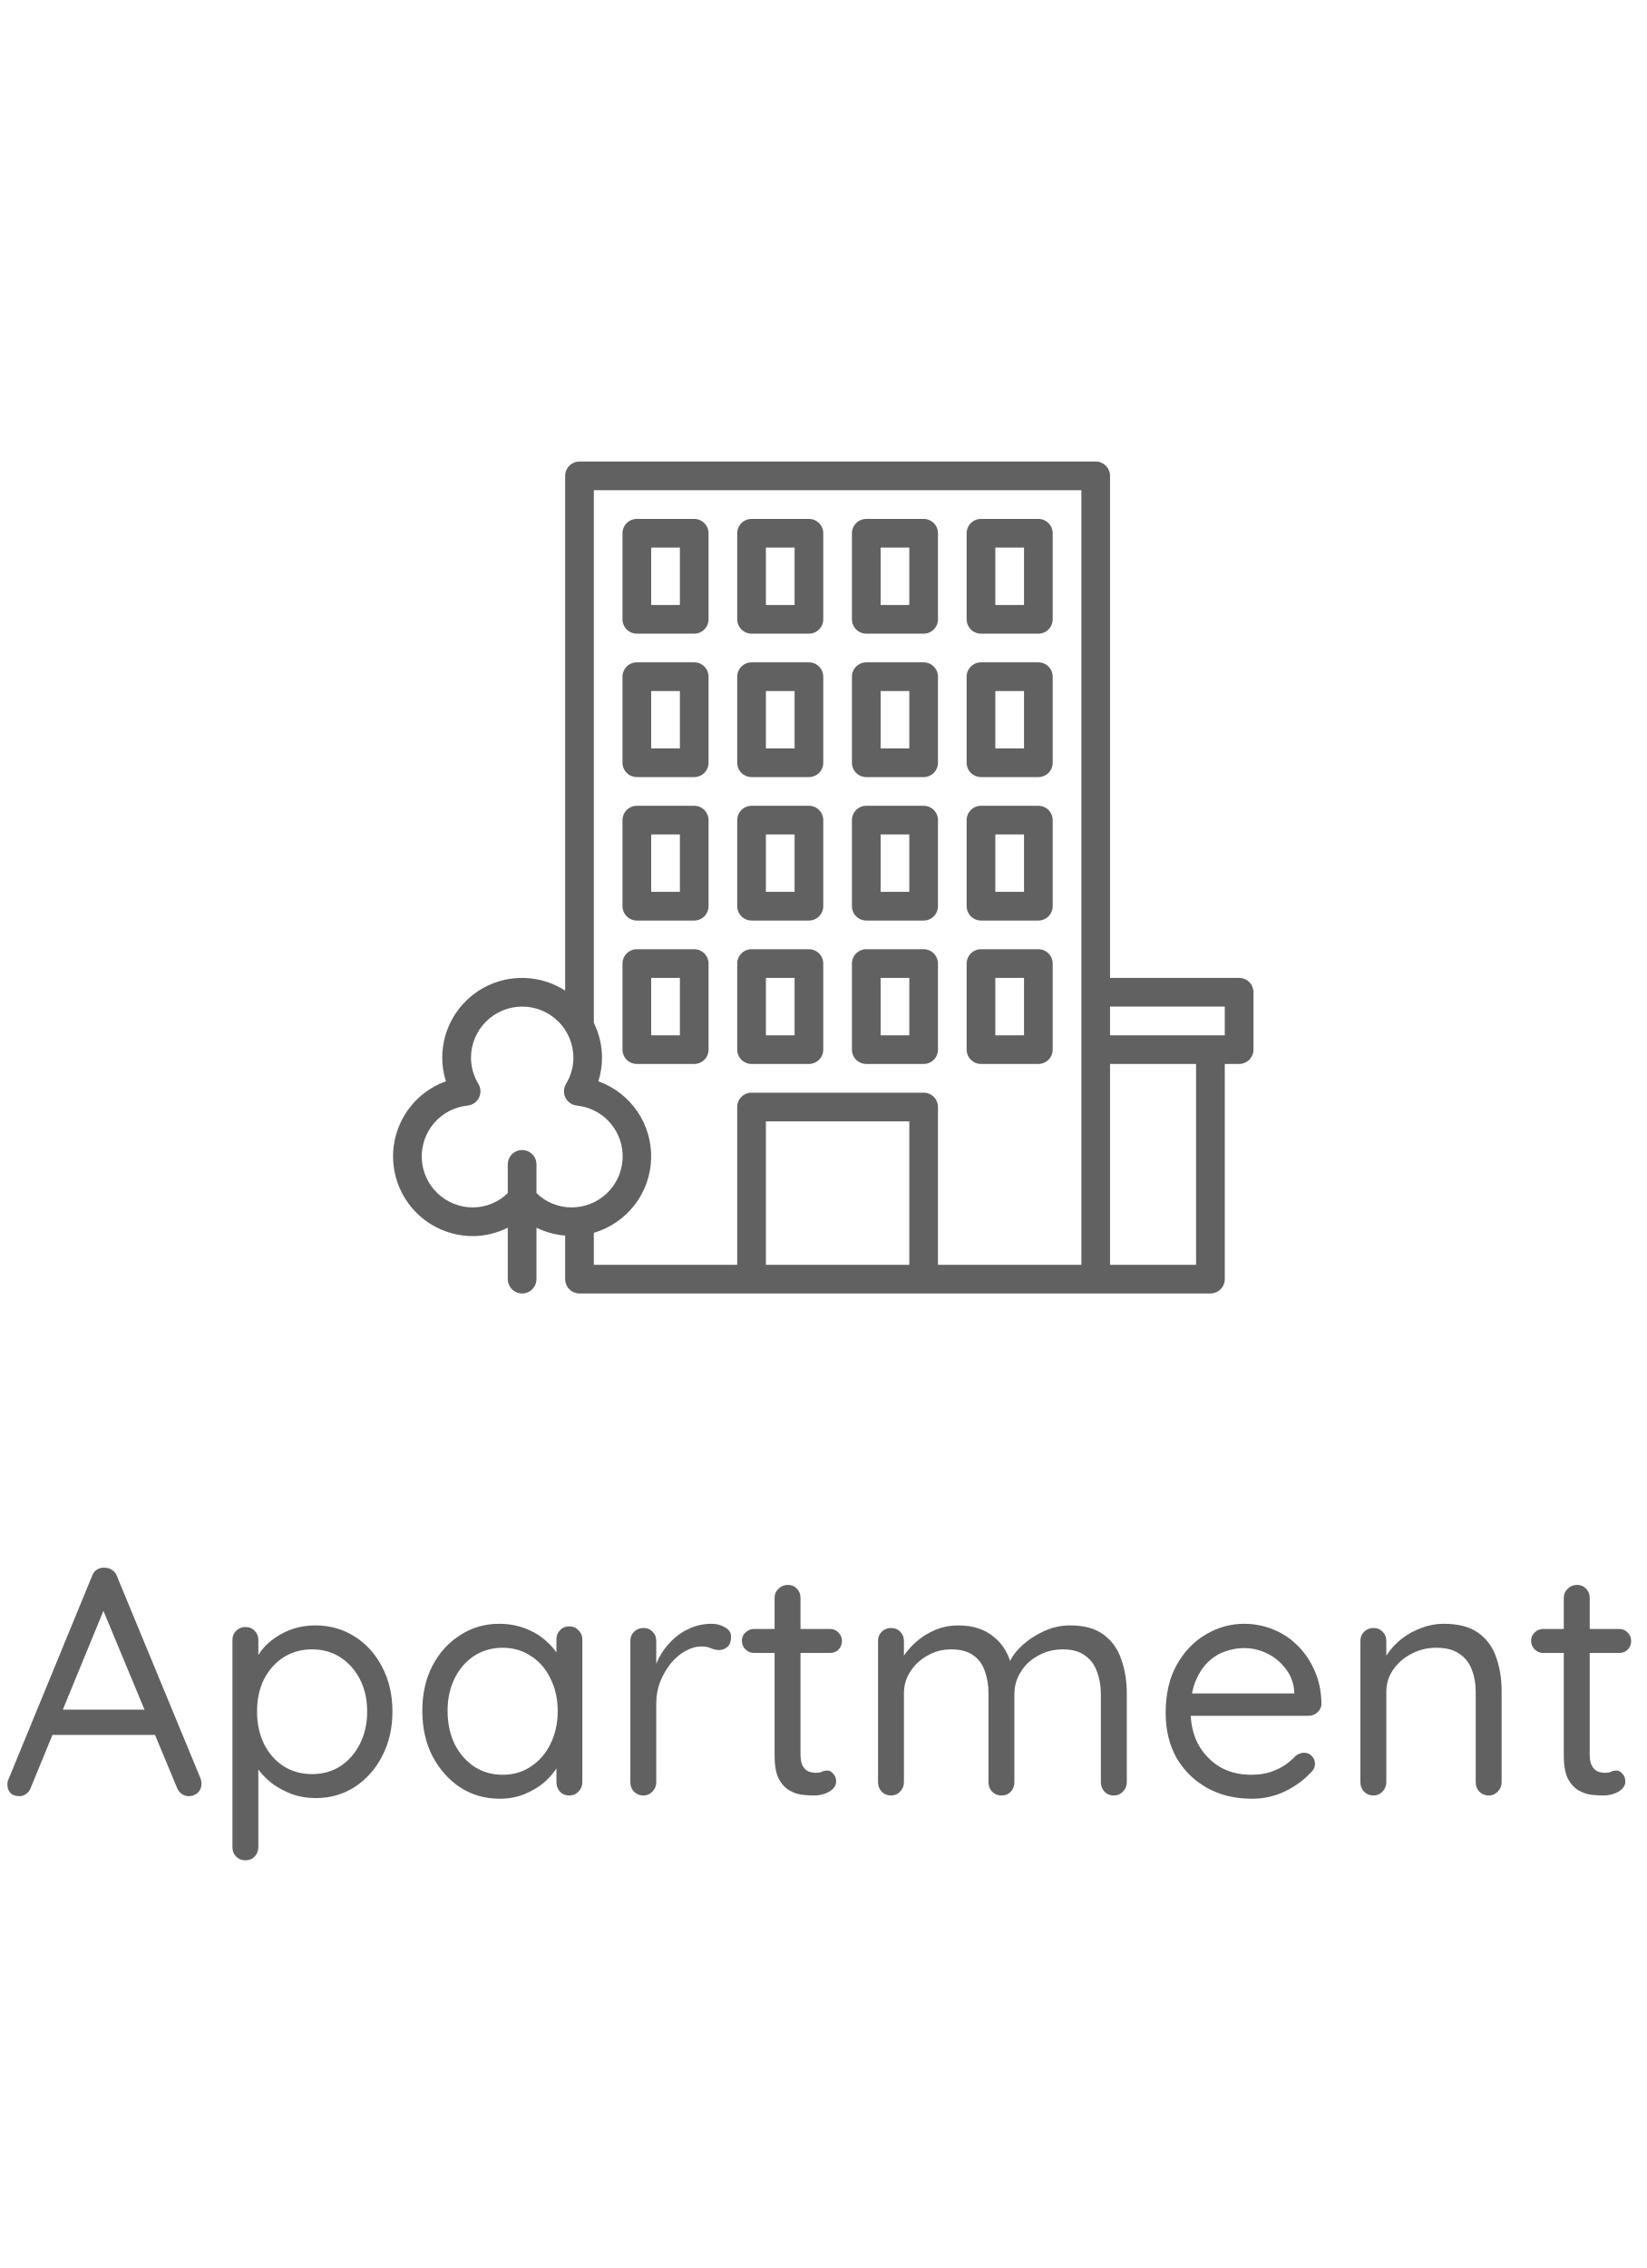
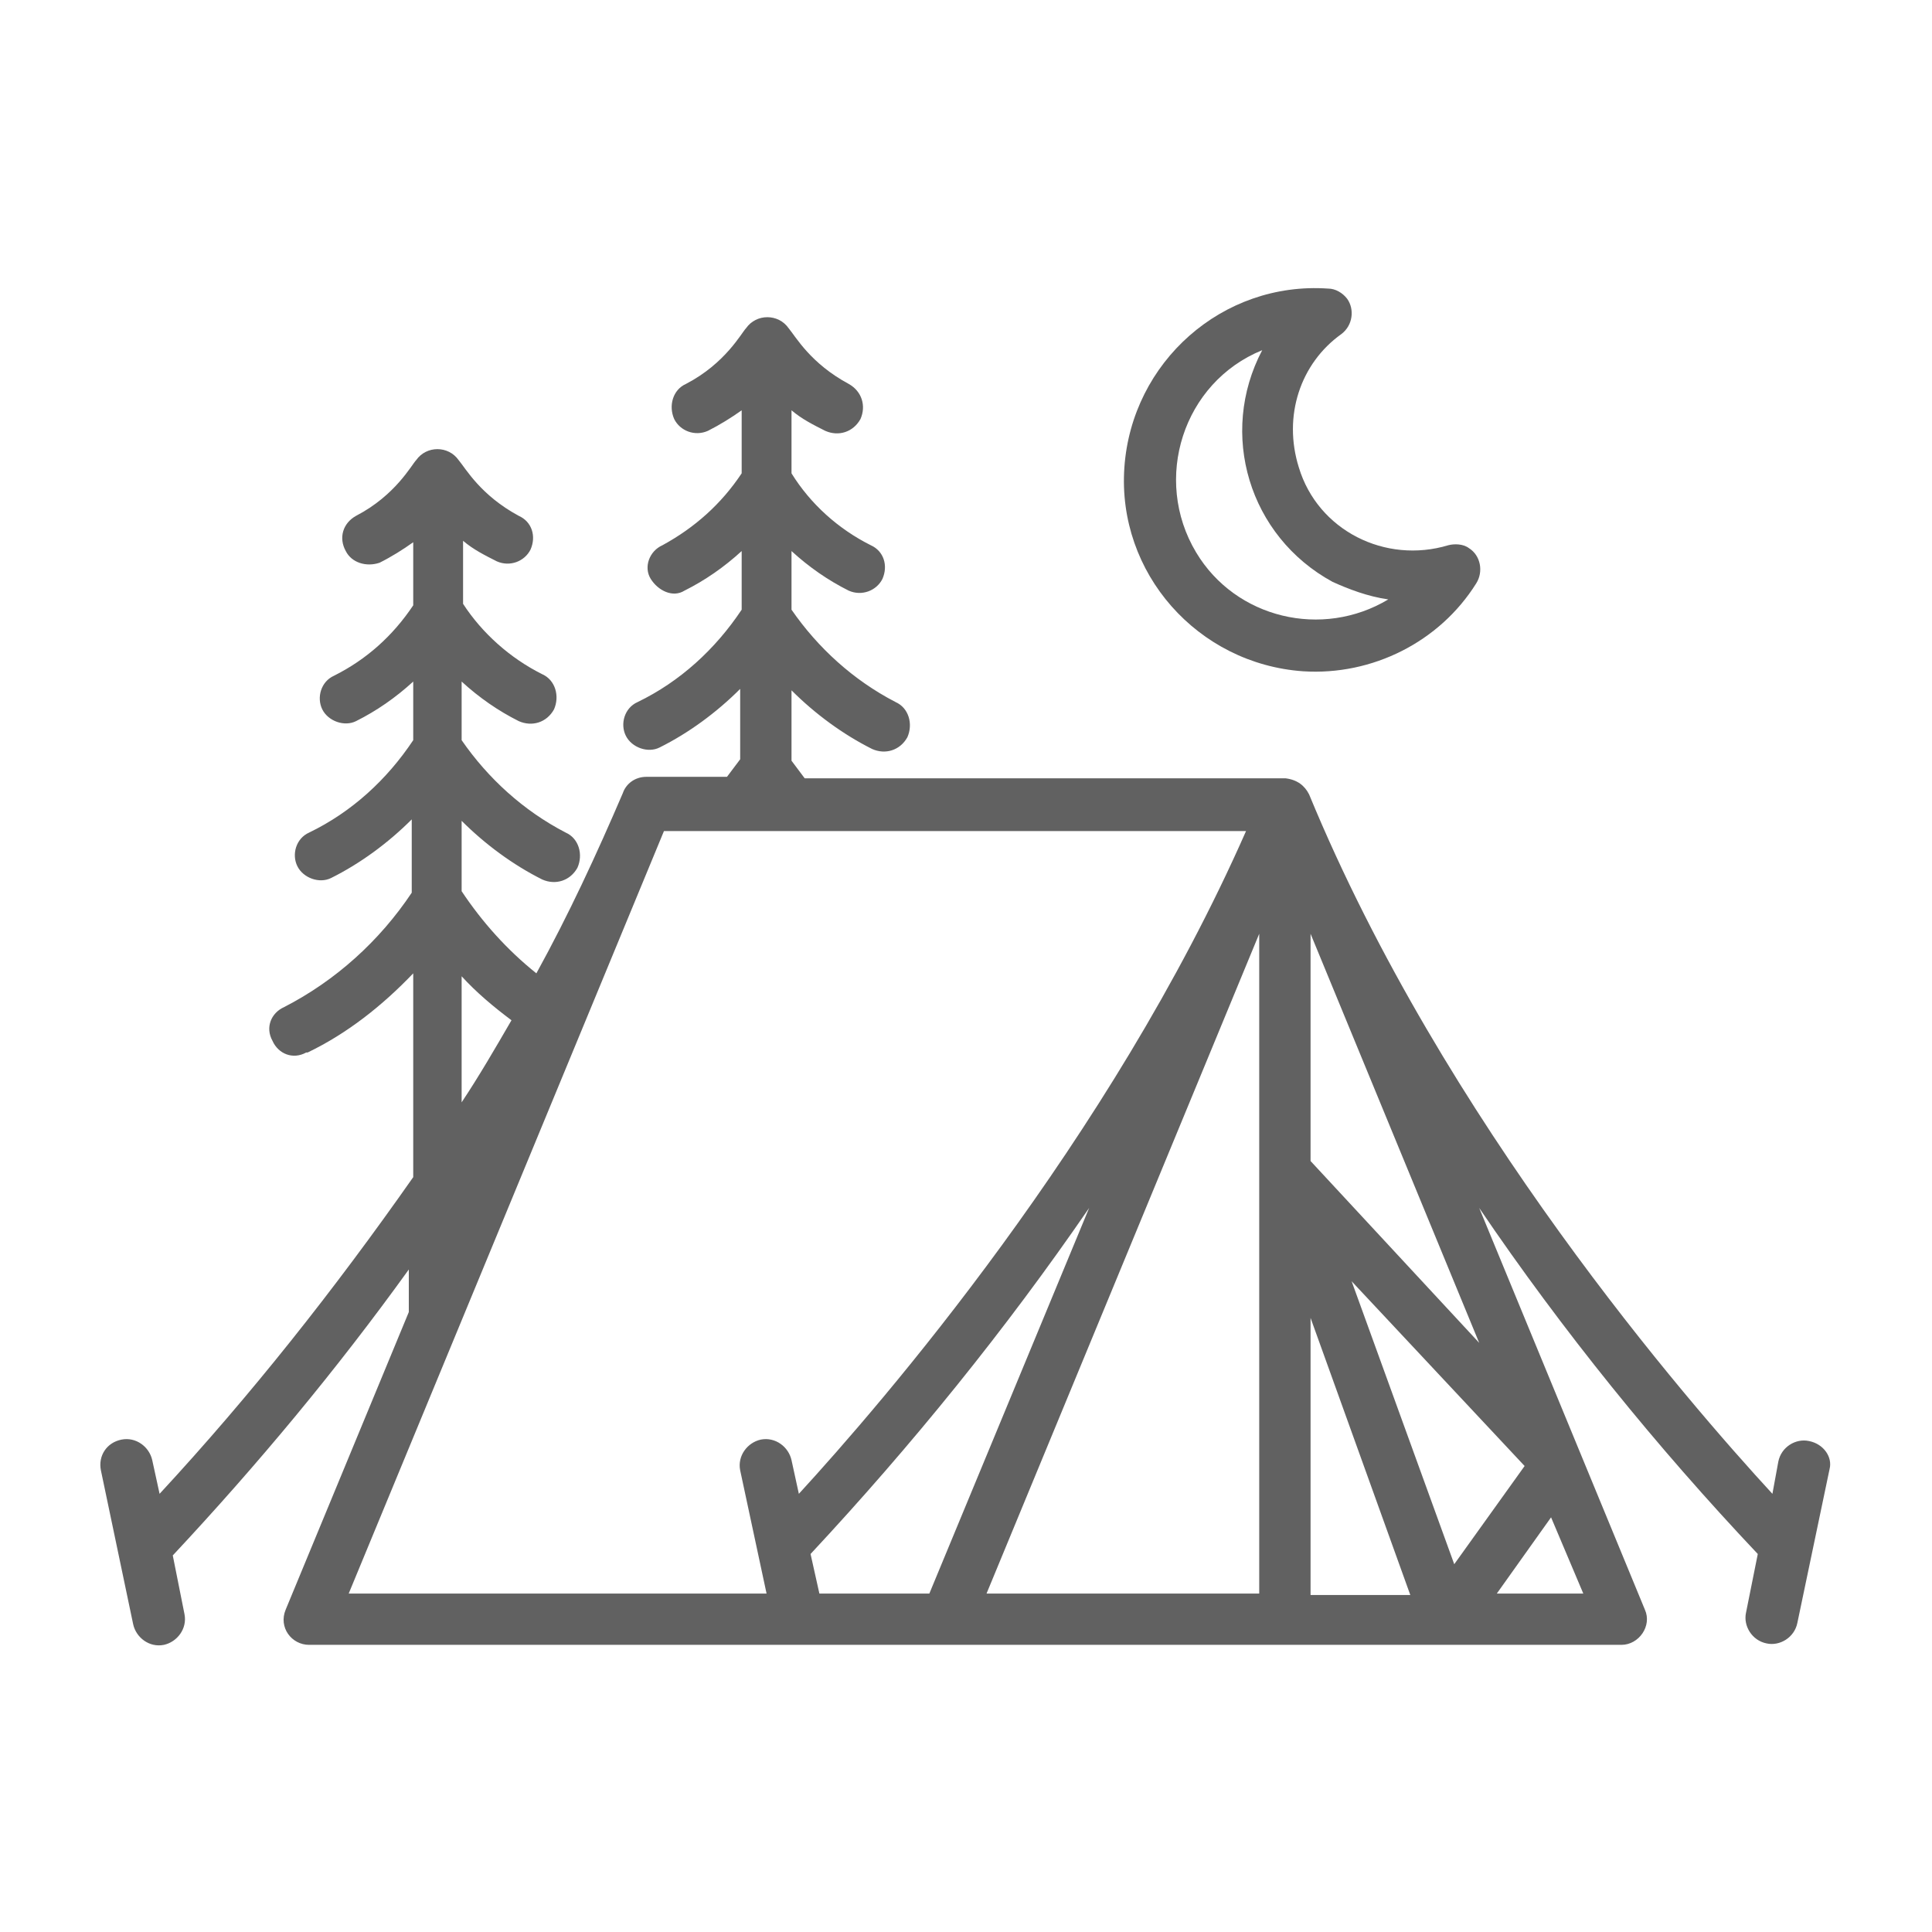
- <svg xmlns="http://www.w3.org/2000/svg" width="61" height="84" viewBox="0 0 61 84" fill="none">
-   <path d="M27.844 23.469H29.969C30.11 23.469 30.245 23.413 30.344 23.313C30.444 23.213 30.5 23.078 30.5 22.938V19.75C30.5 19.609 30.444 19.474 30.344 19.374C30.245 19.275 30.11 19.219 29.969 19.219H27.844C27.703 19.219 27.568 19.275 27.468 19.374C27.369 19.474 27.312 19.609 27.312 19.75V22.938C27.312 23.078 27.369 23.213 27.468 23.313C27.568 23.413 27.703 23.469 27.844 23.469ZM28.375 20.281H29.438V22.406H28.375V20.281Z" fill="#616161" />
-   <path d="M32.094 23.469H34.219C34.36 23.469 34.495 23.413 34.594 23.313C34.694 23.213 34.75 23.078 34.75 22.938V19.75C34.75 19.609 34.694 19.474 34.594 19.374C34.495 19.275 34.36 19.219 34.219 19.219H32.094C31.953 19.219 31.818 19.275 31.718 19.374C31.619 19.474 31.562 19.609 31.562 19.75V22.938C31.562 23.078 31.619 23.213 31.718 23.313C31.818 23.413 31.953 23.469 32.094 23.469ZM32.625 20.281H33.688V22.406H32.625V20.281Z" fill="#616161" />
-   <path d="M36.344 23.469H38.469C38.61 23.469 38.745 23.413 38.844 23.313C38.944 23.213 39 23.078 39 22.938V19.75C39 19.609 38.944 19.474 38.844 19.374C38.745 19.275 38.61 19.219 38.469 19.219H36.344C36.203 19.219 36.068 19.275 35.968 19.374C35.868 19.474 35.812 19.609 35.812 19.75V22.938C35.812 23.078 35.868 23.213 35.968 23.313C36.068 23.413 36.203 23.469 36.344 23.469ZM36.875 20.281H37.938V22.406H36.875V20.281Z" fill="#616161" />
-   <path d="M27.844 28.781H29.969C30.11 28.781 30.245 28.725 30.344 28.626C30.444 28.526 30.5 28.391 30.5 28.25V25.062C30.5 24.922 30.444 24.787 30.344 24.687C30.245 24.587 30.11 24.531 29.969 24.531H27.844C27.703 24.531 27.568 24.587 27.468 24.687C27.369 24.787 27.312 24.922 27.312 25.062V28.25C27.312 28.391 27.369 28.526 27.468 28.626C27.568 28.725 27.703 28.781 27.844 28.781ZM28.375 25.594H29.438V27.719H28.375V25.594Z" fill="#616161" />
-   <path d="M32.094 28.781H34.219C34.36 28.781 34.495 28.725 34.594 28.626C34.694 28.526 34.75 28.391 34.75 28.25V25.062C34.75 24.922 34.694 24.787 34.594 24.687C34.495 24.587 34.36 24.531 34.219 24.531H32.094C31.953 24.531 31.818 24.587 31.718 24.687C31.619 24.787 31.562 24.922 31.562 25.062V28.25C31.562 28.391 31.619 28.526 31.718 28.626C31.818 28.725 31.953 28.781 32.094 28.781ZM32.625 25.594H33.688V27.719H32.625V25.594Z" fill="#616161" />
-   <path d="M36.344 28.781H38.469C38.61 28.781 38.745 28.725 38.844 28.626C38.944 28.526 39 28.391 39 28.25V25.062C39 24.922 38.944 24.787 38.844 24.687C38.745 24.587 38.61 24.531 38.469 24.531H36.344C36.203 24.531 36.068 24.587 35.968 24.687C35.868 24.787 35.812 24.922 35.812 25.062V28.25C35.812 28.391 35.868 28.526 35.968 28.626C36.068 28.725 36.203 28.781 36.344 28.781ZM36.875 25.594H37.938V27.719H36.875V25.594Z" fill="#616161" />
-   <path d="M23.594 23.469H25.719C25.86 23.469 25.995 23.413 26.094 23.313C26.194 23.213 26.25 23.078 26.25 22.938V19.75C26.25 19.609 26.194 19.474 26.094 19.374C25.995 19.275 25.86 19.219 25.719 19.219H23.594C23.453 19.219 23.318 19.275 23.218 19.374C23.119 19.474 23.062 19.609 23.062 19.75V22.938C23.062 23.078 23.119 23.213 23.218 23.313C23.318 23.413 23.453 23.469 23.594 23.469ZM24.125 20.281H25.188V22.406H24.125V20.281Z" fill="#616161" />
-   <path d="M23.594 28.781H25.719C25.86 28.781 25.995 28.725 26.094 28.626C26.194 28.526 26.25 28.391 26.25 28.25V25.062C26.25 24.922 26.194 24.787 26.094 24.687C25.995 24.587 25.86 24.531 25.719 24.531H23.594C23.453 24.531 23.318 24.587 23.218 24.687C23.119 24.787 23.062 24.922 23.062 25.062V28.25C23.062 28.391 23.119 28.526 23.218 28.626C23.318 28.725 23.453 28.781 23.594 28.781ZM24.125 25.594H25.188V27.719H24.125V25.594Z" fill="#616161" />
-   <path d="M27.844 34.094H29.969C30.11 34.094 30.245 34.038 30.344 33.938C30.444 33.839 30.5 33.703 30.5 33.562V30.375C30.5 30.234 30.444 30.099 30.344 29.999C30.245 29.9 30.11 29.844 29.969 29.844H27.844C27.703 29.844 27.568 29.9 27.468 29.999C27.369 30.099 27.312 30.234 27.312 30.375V33.562C27.312 33.703 27.369 33.839 27.468 33.938C27.568 34.038 27.703 34.094 27.844 34.094ZM28.375 30.906H29.438V33.031H28.375V30.906Z" fill="#616161" />
-   <path d="M23.594 34.094H25.719C25.86 34.094 25.995 34.038 26.094 33.938C26.194 33.839 26.25 33.703 26.25 33.562V30.375C26.25 30.234 26.194 30.099 26.094 29.999C25.995 29.9 25.86 29.844 25.719 29.844H23.594C23.453 29.844 23.318 29.9 23.218 29.999C23.119 30.099 23.062 30.234 23.062 30.375V33.562C23.062 33.703 23.119 33.839 23.218 33.938C23.318 34.038 23.453 34.094 23.594 34.094ZM24.125 30.906H25.188V33.031H24.125V30.906Z" fill="#616161" />
-   <path d="M32.094 34.094H34.219C34.36 34.094 34.495 34.038 34.594 33.938C34.694 33.839 34.75 33.703 34.75 33.562V30.375C34.75 30.234 34.694 30.099 34.594 29.999C34.495 29.9 34.36 29.844 34.219 29.844H32.094C31.953 29.844 31.818 29.9 31.718 29.999C31.619 30.099 31.562 30.234 31.562 30.375V33.562C31.562 33.703 31.619 33.839 31.718 33.938C31.818 34.038 31.953 34.094 32.094 34.094ZM32.625 30.906H33.688V33.031H32.625V30.906Z" fill="#616161" />
-   <path d="M36.344 34.094H38.469C38.61 34.094 38.745 34.038 38.844 33.938C38.944 33.839 39 33.703 39 33.562V30.375C39 30.234 38.944 30.099 38.844 29.999C38.745 29.9 38.61 29.844 38.469 29.844H36.344C36.203 29.844 36.068 29.9 35.968 29.999C35.868 30.099 35.812 30.234 35.812 30.375V33.562C35.812 33.703 35.868 33.839 35.968 33.938C36.068 34.038 36.203 34.094 36.344 34.094ZM36.875 30.906H37.938V33.031H36.875V30.906Z" fill="#616161" />
-   <path d="M27.844 39.406H29.969C30.11 39.406 30.245 39.35 30.344 39.251C30.444 39.151 30.5 39.016 30.5 38.875V35.688C30.5 35.547 30.444 35.411 30.344 35.312C30.245 35.212 30.11 35.156 29.969 35.156H27.844C27.703 35.156 27.568 35.212 27.468 35.312C27.369 35.411 27.312 35.547 27.312 35.688V38.875C27.312 39.016 27.369 39.151 27.468 39.251C27.568 39.35 27.703 39.406 27.844 39.406ZM28.375 36.219H29.438V38.344H28.375V36.219Z" fill="#616161" />
-   <path d="M23.594 39.406H25.719C25.86 39.406 25.995 39.35 26.094 39.251C26.194 39.151 26.25 39.016 26.25 38.875V35.688C26.25 35.547 26.194 35.411 26.094 35.312C25.995 35.212 25.86 35.156 25.719 35.156H23.594C23.453 35.156 23.318 35.212 23.218 35.312C23.119 35.411 23.062 35.547 23.062 35.688V38.875C23.062 39.016 23.119 39.151 23.218 39.251C23.318 39.35 23.453 39.406 23.594 39.406ZM24.125 36.219H25.188V38.344H24.125V36.219Z" fill="#616161" />
-   <path d="M32.094 39.406H34.219C34.36 39.406 34.495 39.35 34.594 39.251C34.694 39.151 34.75 39.016 34.75 38.875V35.688C34.75 35.547 34.694 35.411 34.594 35.312C34.495 35.212 34.36 35.156 34.219 35.156H32.094C31.953 35.156 31.818 35.212 31.718 35.312C31.619 35.411 31.562 35.547 31.562 35.688V38.875C31.562 39.016 31.619 39.151 31.718 39.251C31.818 39.35 31.953 39.406 32.094 39.406ZM32.625 36.219H33.688V38.344H32.625V36.219Z" fill="#616161" />
-   <path d="M36.344 39.406H38.469C38.61 39.406 38.745 39.35 38.844 39.251C38.944 39.151 39 39.016 39 38.875V35.688C39 35.547 38.944 35.411 38.844 35.312C38.745 35.212 38.61 35.156 38.469 35.156H36.344C36.203 35.156 36.068 35.212 35.968 35.312C35.868 35.411 35.812 35.547 35.812 35.688V38.875C35.812 39.016 35.868 39.151 35.968 39.251C36.068 39.35 36.203 39.406 36.344 39.406ZM36.875 36.219H37.938V38.344H36.875V36.219Z" fill="#616161" />
-   <path d="M45.906 36.219H41.125V17.625C41.125 17.484 41.069 17.349 40.969 17.249C40.87 17.15 40.735 17.094 40.594 17.094H21.469C21.328 17.094 21.193 17.15 21.093 17.249C20.994 17.349 20.938 17.484 20.938 17.625V36.688C20.491 36.401 19.975 36.239 19.444 36.221C18.913 36.202 18.387 36.326 17.921 36.581C17.455 36.836 17.067 37.212 16.796 37.669C16.526 38.126 16.383 38.647 16.384 39.178C16.385 39.473 16.43 39.767 16.52 40.048C15.864 40.283 15.313 40.742 14.963 41.343C14.613 41.945 14.487 42.651 14.607 43.337C14.727 44.022 15.085 44.644 15.618 45.091C16.152 45.538 16.826 45.783 17.522 45.781C17.971 45.779 18.412 45.672 18.812 45.47V47.375C18.812 47.516 18.869 47.651 18.968 47.751C19.068 47.85 19.203 47.906 19.344 47.906C19.485 47.906 19.62 47.85 19.719 47.751C19.819 47.651 19.875 47.516 19.875 47.375V45.47C20.207 45.634 20.568 45.733 20.938 45.762V47.375C20.938 47.516 20.994 47.651 21.093 47.751C21.193 47.85 21.328 47.906 21.469 47.906H44.844C44.985 47.906 45.12 47.85 45.219 47.751C45.319 47.651 45.375 47.516 45.375 47.375V39.406H45.906C46.047 39.406 46.182 39.35 46.282 39.251C46.382 39.151 46.438 39.016 46.438 38.875V36.75C46.438 36.609 46.382 36.474 46.282 36.374C46.182 36.275 46.047 36.219 45.906 36.219ZM19.344 42.594C19.203 42.594 19.068 42.65 18.968 42.749C18.869 42.849 18.812 42.984 18.812 43.125V44.188C18.468 44.526 18.005 44.717 17.522 44.719C17.037 44.721 16.569 44.536 16.216 44.202C15.863 43.868 15.652 43.412 15.627 42.927C15.601 42.442 15.764 41.966 16.08 41.597C16.396 41.228 16.842 40.996 17.325 40.947C17.414 40.937 17.498 40.906 17.572 40.855C17.645 40.804 17.704 40.736 17.744 40.656C17.784 40.576 17.803 40.488 17.799 40.399C17.796 40.31 17.77 40.223 17.724 40.146C17.546 39.855 17.451 39.52 17.449 39.178C17.449 38.675 17.649 38.193 18.005 37.837C18.361 37.481 18.843 37.281 19.346 37.281C19.85 37.281 20.332 37.481 20.688 37.837C21.044 38.193 21.244 38.675 21.244 39.178C21.242 39.52 21.147 39.855 20.968 40.146C20.923 40.223 20.897 40.31 20.894 40.399C20.89 40.488 20.909 40.576 20.949 40.656C20.989 40.736 21.048 40.804 21.121 40.855C21.194 40.906 21.279 40.937 21.368 40.947C21.851 40.996 22.297 41.229 22.614 41.597C22.93 41.966 23.092 42.443 23.066 42.928C23.041 43.413 22.829 43.87 22.476 44.203C22.122 44.537 21.654 44.721 21.168 44.719C20.684 44.717 20.22 44.527 19.875 44.188V43.125C19.875 42.984 19.819 42.849 19.719 42.749C19.62 42.65 19.485 42.594 19.344 42.594ZM33.688 46.844H28.375V41.531H33.688V46.844ZM40.062 46.844H34.75V41C34.75 40.859 34.694 40.724 34.594 40.624C34.495 40.525 34.36 40.469 34.219 40.469H27.844C27.703 40.469 27.568 40.525 27.468 40.624C27.369 40.724 27.312 40.859 27.312 41V46.844H22V45.66C22.599 45.485 23.126 45.125 23.508 44.632C23.889 44.139 24.105 43.538 24.123 42.915C24.142 42.292 23.963 41.679 23.612 41.164C23.26 40.649 22.755 40.258 22.168 40.048C22.257 39.767 22.303 39.473 22.303 39.178C22.303 38.729 22.199 38.285 22 37.882V18.156H40.062V46.844ZM44.312 46.844H41.125V39.406H44.312V46.844ZM45.375 38.344H41.125V37.281H45.375V38.344Z" fill="#616161" />
-   <path d="M3.96 59.348L1.14 66.212C1.108 66.308 1.052 66.384 0.972 66.44C0.892 66.496 0.808 66.524 0.72 66.524C0.568 66.524 0.456 66.484 0.384 66.404C0.312 66.324 0.276 66.228 0.276 66.116C0.268 66.06 0.276 66 0.3 65.936L3.408 58.376C3.448 58.264 3.508 58.184 3.588 58.136C3.676 58.08 3.772 58.056 3.876 58.064C3.98 58.064 4.072 58.092 4.152 58.148C4.24 58.204 4.3 58.28 4.332 58.376L7.428 65.864C7.452 65.928 7.464 65.992 7.464 66.056C7.464 66.2 7.416 66.316 7.32 66.404C7.224 66.484 7.116 66.524 6.996 66.524C6.9 66.524 6.812 66.496 6.732 66.44C6.652 66.384 6.592 66.304 6.552 66.2L3.696 59.336L3.96 59.348ZM1.74 64.256L2.148 63.32H5.712L5.892 64.256H1.74ZM11.671 60.2C12.215 60.2 12.703 60.336 13.135 60.608C13.567 60.88 13.907 61.256 14.155 61.736C14.411 62.216 14.539 62.768 14.539 63.392C14.539 64.008 14.411 64.56 14.155 65.048C13.907 65.528 13.567 65.908 13.135 66.188C12.711 66.46 12.231 66.596 11.695 66.596C11.399 66.596 11.119 66.552 10.855 66.464C10.599 66.368 10.363 66.248 10.147 66.104C9.939 65.952 9.763 65.784 9.619 65.6C9.475 65.408 9.371 65.22 9.307 65.036L9.571 64.868V68.408C9.571 68.544 9.527 68.66 9.439 68.756C9.351 68.852 9.235 68.9 9.091 68.9C8.955 68.9 8.839 68.852 8.743 68.756C8.655 68.668 8.611 68.552 8.611 68.408V60.74C8.611 60.604 8.655 60.492 8.743 60.404C8.839 60.308 8.955 60.26 9.091 60.26C9.235 60.26 9.351 60.308 9.439 60.404C9.527 60.492 9.571 60.604 9.571 60.74V61.808L9.391 61.712C9.447 61.512 9.543 61.32 9.679 61.136C9.823 60.952 9.995 60.792 10.195 60.656C10.403 60.512 10.631 60.4 10.879 60.32C11.135 60.24 11.399 60.2 11.671 60.2ZM11.563 61.088C11.163 61.088 10.807 61.188 10.495 61.388C10.191 61.588 9.951 61.86 9.775 62.204C9.607 62.548 9.523 62.944 9.523 63.392C9.523 63.832 9.607 64.228 9.775 64.58C9.951 64.932 10.191 65.208 10.495 65.408C10.807 65.608 11.163 65.708 11.563 65.708C11.963 65.708 12.315 65.608 12.619 65.408C12.923 65.208 13.163 64.932 13.339 64.58C13.515 64.228 13.603 63.832 13.603 63.392C13.603 62.944 13.515 62.548 13.339 62.204C13.163 61.86 12.923 61.588 12.619 61.388C12.315 61.188 11.963 61.088 11.563 61.088ZM21.094 60.236C21.23 60.236 21.342 60.284 21.43 60.38C21.526 60.468 21.574 60.58 21.574 60.716V66.008C21.574 66.144 21.526 66.26 21.43 66.356C21.342 66.452 21.23 66.5 21.094 66.5C20.95 66.5 20.834 66.452 20.746 66.356C20.658 66.26 20.614 66.144 20.614 66.008V64.868L20.842 64.844C20.842 65.02 20.782 65.212 20.662 65.42C20.542 65.628 20.378 65.824 20.17 66.008C19.962 66.184 19.714 66.332 19.426 66.452C19.146 66.564 18.842 66.62 18.514 66.62C17.97 66.62 17.482 66.48 17.05 66.2C16.618 65.912 16.274 65.524 16.018 65.036C15.77 64.548 15.646 63.992 15.646 63.368C15.646 62.736 15.77 62.18 16.018 61.7C16.274 61.212 16.618 60.832 17.05 60.56C17.482 60.28 17.962 60.14 18.49 60.14C18.834 60.14 19.154 60.196 19.45 60.308C19.746 60.42 20.002 60.572 20.218 60.764C20.442 60.956 20.614 61.168 20.734 61.4C20.862 61.632 20.926 61.864 20.926 62.096L20.614 62.024V60.716C20.614 60.58 20.658 60.468 20.746 60.38C20.834 60.284 20.95 60.236 21.094 60.236ZM18.622 65.732C19.022 65.732 19.374 65.628 19.678 65.42C19.99 65.212 20.23 64.932 20.398 64.58C20.574 64.22 20.662 63.816 20.662 63.368C20.662 62.928 20.574 62.532 20.398 62.18C20.23 61.82 19.99 61.54 19.678 61.34C19.374 61.132 19.022 61.028 18.622 61.028C18.23 61.028 17.878 61.128 17.566 61.328C17.262 61.528 17.022 61.804 16.846 62.156C16.67 62.508 16.582 62.912 16.582 63.368C16.582 63.816 16.666 64.22 16.834 64.58C17.01 64.932 17.25 65.212 17.554 65.42C17.866 65.628 18.222 65.732 18.622 65.732ZM23.833 66.5C23.697 66.5 23.581 66.452 23.485 66.356C23.397 66.26 23.353 66.144 23.353 66.008V60.776C23.353 60.64 23.397 60.528 23.485 60.44C23.581 60.344 23.697 60.296 23.833 60.296C23.977 60.296 24.093 60.344 24.181 60.44C24.269 60.528 24.313 60.64 24.313 60.776V62.36L24.169 62.108C24.217 61.86 24.301 61.62 24.421 61.388C24.549 61.148 24.709 60.936 24.901 60.752C25.093 60.56 25.313 60.412 25.561 60.308C25.809 60.196 26.081 60.14 26.377 60.14C26.553 60.14 26.713 60.184 26.857 60.272C27.009 60.352 27.085 60.468 27.085 60.62C27.085 60.788 27.041 60.912 26.953 60.992C26.865 61.072 26.765 61.112 26.653 61.112C26.549 61.112 26.449 61.092 26.353 61.052C26.257 61.004 26.137 60.98 25.993 60.98C25.793 60.98 25.593 61.036 25.393 61.148C25.201 61.252 25.021 61.404 24.853 61.604C24.693 61.804 24.561 62.032 24.457 62.288C24.361 62.536 24.313 62.804 24.313 63.092V66.008C24.313 66.144 24.265 66.26 24.169 66.356C24.081 66.452 23.969 66.5 23.833 66.5ZM27.929 60.332H30.749C30.877 60.332 30.981 60.376 31.061 60.464C31.149 60.552 31.193 60.656 31.193 60.776C31.193 60.904 31.149 61.012 31.061 61.1C30.981 61.18 30.877 61.22 30.749 61.22H27.929C27.809 61.22 27.705 61.176 27.617 61.088C27.529 61 27.485 60.892 27.485 60.764C27.485 60.644 27.529 60.544 27.617 60.464C27.705 60.376 27.809 60.332 27.929 60.332ZM29.189 58.7C29.325 58.7 29.437 58.748 29.525 58.844C29.613 58.932 29.657 59.044 29.657 59.18V64.976C29.657 65.168 29.685 65.312 29.741 65.408C29.797 65.504 29.869 65.572 29.957 65.612C30.053 65.644 30.145 65.66 30.233 65.66C30.313 65.66 30.381 65.648 30.437 65.624C30.501 65.592 30.573 65.576 30.653 65.576C30.733 65.576 30.805 65.616 30.869 65.696C30.941 65.768 30.977 65.864 30.977 65.984C30.977 66.128 30.893 66.252 30.725 66.356C30.557 66.452 30.369 66.5 30.161 66.5C30.049 66.5 29.909 66.492 29.741 66.476C29.581 66.46 29.421 66.408 29.261 66.32C29.101 66.232 28.965 66.088 28.853 65.888C28.749 65.68 28.697 65.392 28.697 65.024V59.18C28.697 59.044 28.745 58.932 28.841 58.844C28.937 58.748 29.053 58.7 29.189 58.7ZM35.493 60.2C36.037 60.2 36.477 60.34 36.813 60.62C37.157 60.892 37.385 61.28 37.497 61.784H37.317L37.401 61.568C37.497 61.344 37.661 61.128 37.893 60.92C38.125 60.712 38.393 60.54 38.697 60.404C39.001 60.268 39.317 60.2 39.645 60.2C40.173 60.2 40.589 60.316 40.893 60.548C41.197 60.772 41.413 61.076 41.541 61.46C41.677 61.836 41.745 62.26 41.745 62.732V66.008C41.745 66.144 41.697 66.26 41.601 66.356C41.513 66.452 41.401 66.5 41.265 66.5C41.121 66.5 41.005 66.452 40.917 66.356C40.829 66.26 40.785 66.144 40.785 66.008V62.756C40.785 62.444 40.737 62.164 40.641 61.916C40.553 61.66 40.405 61.46 40.197 61.316C39.997 61.164 39.721 61.088 39.369 61.088C39.041 61.088 38.741 61.164 38.469 61.316C38.197 61.46 37.981 61.66 37.821 61.916C37.661 62.164 37.581 62.444 37.581 62.756V66.008C37.581 66.144 37.537 66.26 37.449 66.356C37.361 66.452 37.245 66.5 37.101 66.5C36.965 66.5 36.849 66.452 36.753 66.356C36.665 66.26 36.621 66.144 36.621 66.008V62.72C36.621 62.416 36.577 62.144 36.489 61.904C36.409 61.656 36.269 61.46 36.069 61.316C35.869 61.164 35.593 61.088 35.241 61.088C34.921 61.088 34.629 61.164 34.365 61.316C34.101 61.46 33.889 61.656 33.729 61.904C33.569 62.144 33.489 62.416 33.489 62.72V66.008C33.489 66.144 33.441 66.26 33.345 66.356C33.257 66.452 33.145 66.5 33.009 66.5C32.873 66.5 32.757 66.452 32.661 66.356C32.573 66.26 32.529 66.144 32.529 66.008V60.776C32.529 60.64 32.573 60.528 32.661 60.44C32.757 60.344 32.873 60.296 33.009 60.296C33.153 60.296 33.269 60.344 33.357 60.44C33.445 60.528 33.489 60.64 33.489 60.776V61.688L33.225 61.976C33.257 61.768 33.337 61.56 33.465 61.352C33.601 61.144 33.773 60.952 33.981 60.776C34.189 60.6 34.421 60.46 34.677 60.356C34.933 60.252 35.205 60.2 35.493 60.2ZM46.389 66.62C45.749 66.62 45.189 66.484 44.709 66.212C44.229 65.94 43.853 65.568 43.581 65.096C43.317 64.616 43.185 64.064 43.185 63.44C43.185 62.744 43.321 62.152 43.593 61.664C43.873 61.168 44.233 60.792 44.673 60.536C45.121 60.272 45.593 60.14 46.089 60.14C46.457 60.14 46.813 60.208 47.157 60.344C47.501 60.48 47.805 60.68 48.069 60.944C48.333 61.2 48.545 61.512 48.705 61.88C48.865 62.24 48.949 62.644 48.957 63.092C48.957 63.22 48.909 63.328 48.813 63.416C48.717 63.504 48.605 63.548 48.477 63.548H43.737L43.521 62.72H48.141L47.949 62.888V62.624C47.917 62.296 47.805 62.016 47.613 61.784C47.429 61.544 47.201 61.36 46.929 61.232C46.665 61.104 46.385 61.04 46.089 61.04C45.849 61.04 45.609 61.084 45.369 61.172C45.137 61.252 44.925 61.388 44.733 61.58C44.549 61.764 44.397 62.004 44.277 62.3C44.165 62.596 44.109 62.952 44.109 63.368C44.109 63.832 44.201 64.24 44.385 64.592C44.577 64.944 44.841 65.224 45.177 65.432C45.513 65.632 45.905 65.732 46.353 65.732C46.633 65.732 46.877 65.696 47.085 65.624C47.293 65.552 47.473 65.464 47.625 65.36C47.777 65.248 47.905 65.136 48.009 65.024C48.113 64.952 48.213 64.916 48.309 64.916C48.429 64.916 48.525 64.956 48.597 65.036C48.677 65.116 48.717 65.212 48.717 65.324C48.717 65.46 48.653 65.58 48.525 65.684C48.301 65.932 47.997 66.152 47.613 66.344C47.229 66.528 46.821 66.62 46.389 66.62ZM53.484 60.14C54.028 60.14 54.456 60.252 54.768 60.476C55.08 60.7 55.3 61 55.428 61.376C55.564 61.752 55.632 62.172 55.632 62.636V66.008C55.632 66.144 55.584 66.26 55.488 66.356C55.4 66.452 55.288 66.5 55.152 66.5C55.016 66.5 54.9 66.452 54.804 66.356C54.716 66.26 54.672 66.144 54.672 66.008V62.66C54.672 62.356 54.624 62.084 54.528 61.844C54.44 61.596 54.288 61.4 54.072 61.256C53.864 61.104 53.576 61.028 53.208 61.028C52.872 61.028 52.564 61.104 52.284 61.256C52.004 61.4 51.78 61.596 51.612 61.844C51.444 62.084 51.36 62.356 51.36 62.66V66.008C51.36 66.144 51.312 66.26 51.216 66.356C51.128 66.452 51.016 66.5 50.88 66.5C50.744 66.5 50.628 66.452 50.532 66.356C50.444 66.26 50.4 66.144 50.4 66.008V60.776C50.4 60.64 50.444 60.528 50.532 60.44C50.628 60.344 50.744 60.296 50.88 60.296C51.024 60.296 51.14 60.344 51.228 60.44C51.316 60.528 51.36 60.64 51.36 60.776V61.628L51.12 61.892C51.16 61.684 51.252 61.476 51.396 61.268C51.54 61.052 51.72 60.86 51.936 60.692C52.152 60.524 52.392 60.392 52.656 60.296C52.92 60.192 53.196 60.14 53.484 60.14ZM57.167 60.332H59.987C60.115 60.332 60.219 60.376 60.3 60.464C60.388 60.552 60.431 60.656 60.431 60.776C60.431 60.904 60.388 61.012 60.3 61.1C60.219 61.18 60.115 61.22 59.987 61.22H57.167C57.047 61.22 56.944 61.176 56.855 61.088C56.767 61 56.724 60.892 56.724 60.764C56.724 60.644 56.767 60.544 56.855 60.464C56.944 60.376 57.047 60.332 57.167 60.332ZM58.428 58.7C58.563 58.7 58.675 58.748 58.764 58.844C58.852 58.932 58.895 59.044 58.895 59.18V64.976C58.895 65.168 58.923 65.312 58.98 65.408C59.035 65.504 59.108 65.572 59.196 65.612C59.291 65.644 59.383 65.66 59.471 65.66C59.551 65.66 59.62 65.648 59.675 65.624C59.739 65.592 59.812 65.576 59.892 65.576C59.971 65.576 60.044 65.616 60.108 65.696C60.179 65.768 60.215 65.864 60.215 65.984C60.215 66.128 60.132 66.252 59.964 66.356C59.795 66.452 59.608 66.5 59.4 66.5C59.288 66.5 59.148 66.492 58.98 66.476C58.819 66.46 58.66 66.408 58.499 66.32C58.34 66.232 58.203 66.088 58.092 65.888C57.987 65.68 57.935 65.392 57.935 65.024V59.18C57.935 59.044 57.983 58.932 58.08 58.844C58.175 58.748 58.291 58.7 58.428 58.7Z" fill="#616161" />
+ <svg xmlns="http://www.w3.org/2000/svg" width="35" height="35" viewBox="0 0 35 35" fill="none">
+   <path d="M32.773 26.106C32.534 26.053 32.269 26.212 32.216 26.478L32.109 27.062C30.569 25.389 26.159 20.316 23.716 14.392C23.636 14.233 23.503 14.127 23.291 14.1H14.578C14.498 13.994 14.419 13.887 14.339 13.781V12.506C14.764 12.931 15.269 13.303 15.8 13.569C16.039 13.675 16.305 13.595 16.438 13.356C16.544 13.117 16.464 12.825 16.225 12.719C15.455 12.32 14.817 11.736 14.339 11.045V9.983C14.658 10.275 15.003 10.514 15.375 10.7C15.614 10.806 15.88 10.7 15.986 10.488C16.092 10.248 16.012 9.983 15.774 9.877C15.189 9.584 14.684 9.133 14.339 8.575V7.433C14.525 7.592 14.738 7.698 14.95 7.805C15.189 7.911 15.455 7.831 15.588 7.592C15.694 7.353 15.614 7.088 15.375 6.955C14.684 6.583 14.419 6.105 14.286 5.945C14.1 5.68 13.702 5.68 13.516 5.945C13.436 6.025 13.144 6.583 12.427 6.955C12.188 7.061 12.108 7.353 12.214 7.592C12.32 7.805 12.586 7.911 12.825 7.805C13.037 7.698 13.25 7.566 13.436 7.433V8.575C13.064 9.133 12.586 9.558 12.002 9.877C11.762 9.983 11.656 10.275 11.789 10.488C11.922 10.7 12.188 10.833 12.4 10.7C12.772 10.514 13.117 10.275 13.436 9.983V11.045C12.958 11.762 12.32 12.347 11.55 12.719C11.311 12.825 11.231 13.117 11.338 13.33C11.444 13.542 11.736 13.648 11.948 13.542C12.48 13.277 12.984 12.905 13.409 12.48V13.755C13.33 13.861 13.25 13.967 13.17 14.073H11.709C11.497 14.073 11.338 14.206 11.284 14.366C10.806 15.481 10.302 16.57 9.717 17.633C9.186 17.208 8.734 16.703 8.363 16.145V14.87C8.788 15.295 9.292 15.667 9.823 15.933C10.062 16.039 10.328 15.959 10.461 15.72C10.567 15.481 10.488 15.189 10.248 15.083C9.478 14.684 8.841 14.1 8.363 13.409V12.347C8.681 12.639 9.027 12.878 9.398 13.064C9.638 13.17 9.903 13.091 10.036 12.852C10.142 12.613 10.062 12.32 9.823 12.214C9.239 11.922 8.734 11.47 8.389 10.939V9.797C8.575 9.956 8.788 10.062 9 10.169C9.239 10.275 9.505 10.169 9.611 9.956C9.717 9.717 9.638 9.452 9.398 9.345C8.708 8.973 8.442 8.495 8.309 8.336C8.123 8.07 7.725 8.07 7.539 8.336C7.459 8.416 7.167 8.973 6.45 9.345C6.211 9.478 6.131 9.744 6.264 9.983C6.37 10.195 6.636 10.275 6.875 10.195C7.088 10.089 7.3 9.956 7.486 9.823V10.966C7.114 11.523 6.636 11.948 6.052 12.241C5.813 12.347 5.733 12.639 5.839 12.852C5.945 13.064 6.238 13.17 6.45 13.064C6.822 12.878 7.167 12.639 7.486 12.347V13.409C7.008 14.127 6.37 14.711 5.6 15.083C5.361 15.189 5.281 15.481 5.388 15.694C5.494 15.906 5.786 16.012 5.998 15.906C6.53 15.641 7.034 15.269 7.459 14.844V16.172C6.875 17.048 6.078 17.766 5.148 18.244C4.909 18.35 4.803 18.616 4.936 18.855C5.042 19.094 5.308 19.2 5.547 19.067H5.573C6.291 18.722 6.928 18.217 7.486 17.633V21.325C6.052 23.37 4.538 25.283 2.891 27.062L2.758 26.452C2.705 26.212 2.466 26.027 2.2 26.08C1.934 26.133 1.775 26.372 1.828 26.637L2.413 29.427C2.466 29.666 2.705 29.852 2.97 29.798C3.209 29.745 3.395 29.506 3.342 29.241L3.13 28.178C4.67 26.531 6.105 24.805 7.406 22.998V23.769L5.175 29.161C5.042 29.48 5.281 29.798 5.6 29.798H29.373C29.692 29.798 29.931 29.453 29.799 29.161L26.797 21.883C28.311 24.114 30.011 26.212 31.844 28.152L31.631 29.214C31.578 29.453 31.738 29.719 32.003 29.772C32.242 29.825 32.508 29.666 32.561 29.4L33.145 26.611C33.199 26.398 33.039 26.159 32.773 26.106ZM14.844 28.869L14.684 28.152C16.517 26.186 18.217 24.087 19.731 21.883L16.836 28.869H14.844ZM23.742 23.875L25.549 28.895H23.742V23.875ZM24.486 23.211L27.62 26.558L26.345 28.337L24.486 23.211ZM23.742 21.033V16.916L26.797 24.327L23.742 21.033ZM8.363 17.686C8.628 17.978 8.947 18.244 9.266 18.483C8.973 18.988 8.681 19.492 8.363 19.97V17.686ZM12.028 15.056H22.573C20.103 20.661 15.959 25.442 14.472 27.062L14.339 26.452C14.286 26.212 14.047 26.027 13.781 26.08C13.542 26.133 13.356 26.372 13.409 26.637L13.887 28.869H6.317L12.028 15.056ZM22.812 16.916V21.219V28.869H17.872L22.812 16.916ZM27.116 28.869L28.099 27.488L28.683 28.869H27.116Z" fill="#616161" />
+   <path d="M24.3 6.052C24.512 5.892 24.539 5.6 24.406 5.414C24.326 5.308 24.194 5.228 24.061 5.228C22.148 5.095 20.502 6.556 20.369 8.469C20.236 10.381 21.697 12.028 23.609 12.161C24.858 12.241 26.08 11.63 26.744 10.567C26.877 10.355 26.823 10.062 26.611 9.93C26.505 9.85 26.345 9.85 26.239 9.877C25.097 10.222 23.875 9.611 23.53 8.469C23.238 7.539 23.556 6.583 24.3 6.052ZM25.15 10.859C23.955 11.576 22.387 11.205 21.67 10.009C20.873 8.681 21.431 6.928 22.866 6.344C22.069 7.858 22.627 9.717 24.141 10.541C24.433 10.673 24.778 10.806 25.15 10.859Z" fill="#616161" />
</svg>
